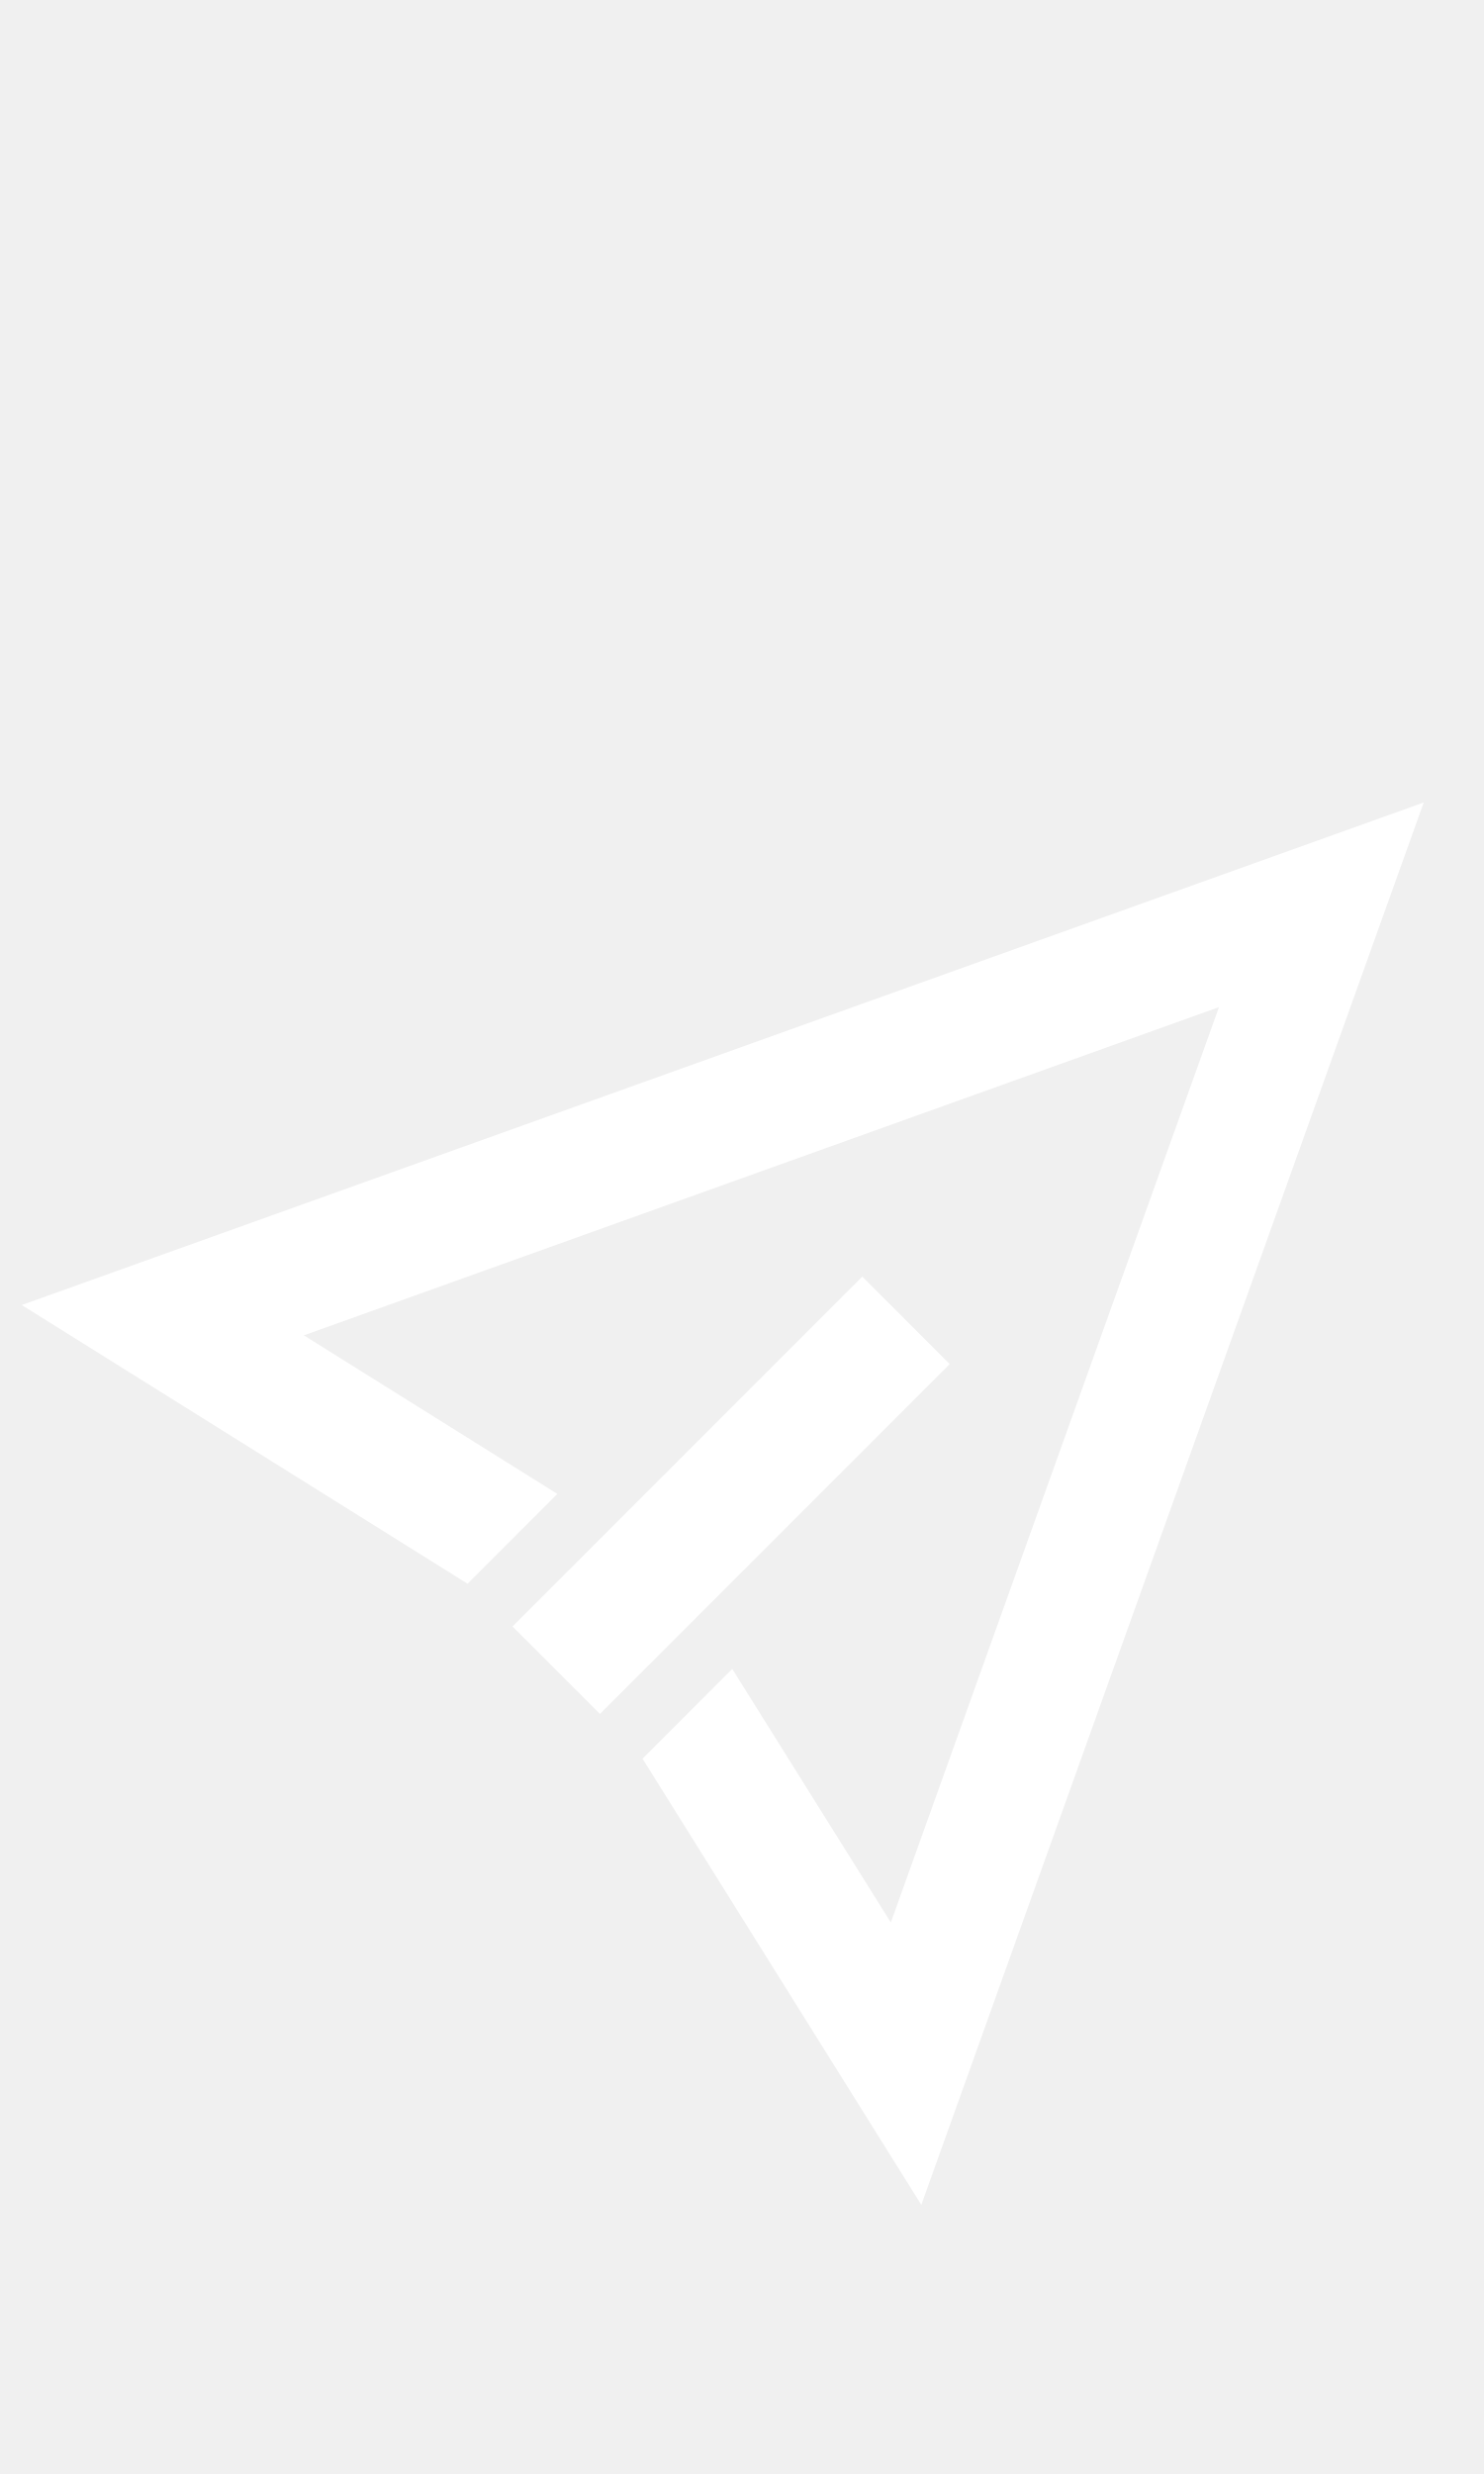
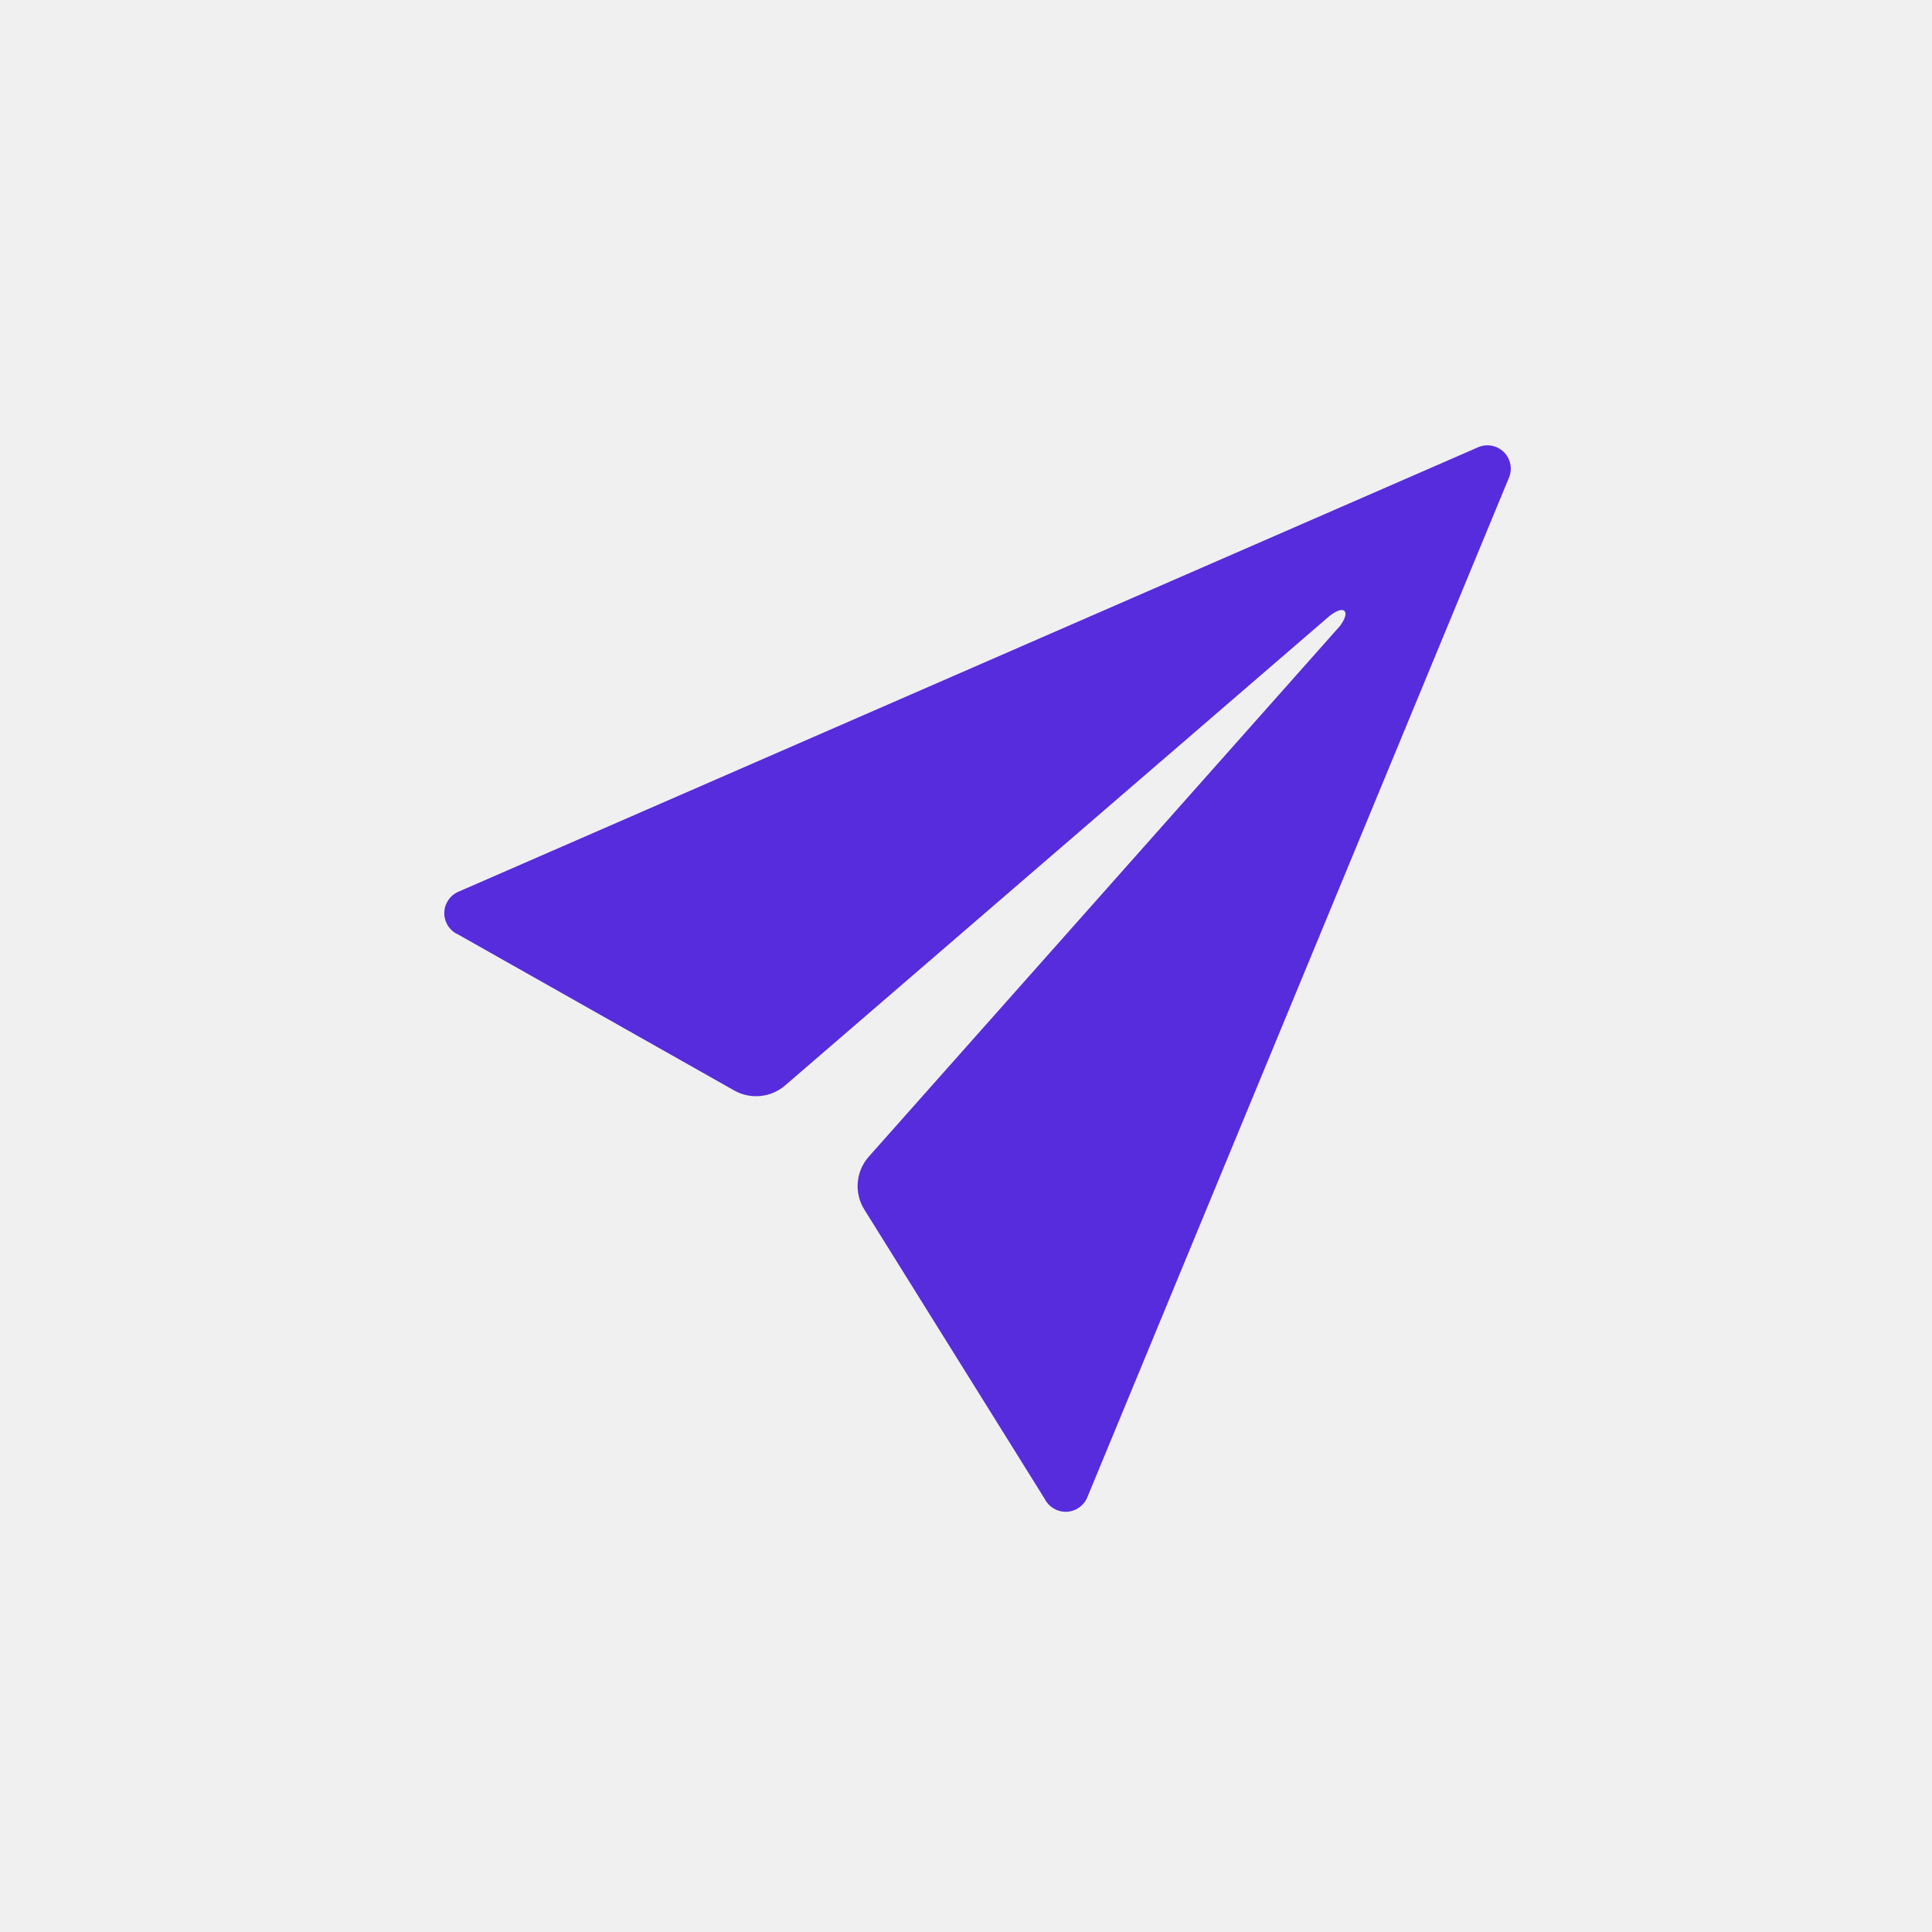
- <svg xmlns="http://www.w3.org/2000/svg" width="24px" height="40px" viewBox="0 0 24 40" version="1.1">
-   <g id="Send-Off" stroke="none" stroke-width="1" fill="none" fill-rule="evenodd">
-     <polygon id="Path_18865" fill="#FFFFFF" points="0.352 21.1 7.562 25.606 9.014 24.154 4.914 21.59 19.714 16.283 14.407 31.083 11.842 26.983 10.391 28.434 14.9 35.648 23.025 12.975" />
-     <polygon id="Rectangle_4394" fill="#FFFFFF" transform="translate(11.82372, 24.17634) rotate(-45) translate(-11.82372, -24.17634) " points="7.824 23.176 15.824 23.176 15.824 25.176 7.824 25.176" />
+ <svg xmlns="http://www.w3.org/2000/svg" width="72" height="72" viewBox="0 0 72 72">
+   <defs>
+     <clipPath id="clip-path">
+       <rect id="Rectangle_1691" data-name="Rectangle 1691" width="72" height="72" transform="translate(3081 1839)" fill="none" stroke="#707070" stroke-width="1" />
+     </clipPath>
+   </defs>
+   <g id="Mask_Group_28" data-name="Mask Group 28" transform="translate(-3081 -1839)" clip-path="url(#clip-path)">
+     <path id="Icon_ionic-ios-send" data-name="Icon ionic-ios-send" d="M43,4.592,5,21.156a.871.871,0,0,0,.031,1.584l10.28,5.808a1.658,1.658,0,0,0,1.895-.186L37.472,10.886c.135-.114.456-.331.58-.207s-.072.445-.186.58L20.328,31.012a1.652,1.652,0,0,0-.166,1.977l6.719,10.777a.874.874,0,0,0,1.574-.021L44.171,5.741A.871.871,0,0,0,43,4.592Z" transform="translate(3093.051 1851.091)" fill="#562cdd" />
  </g>
</svg>
